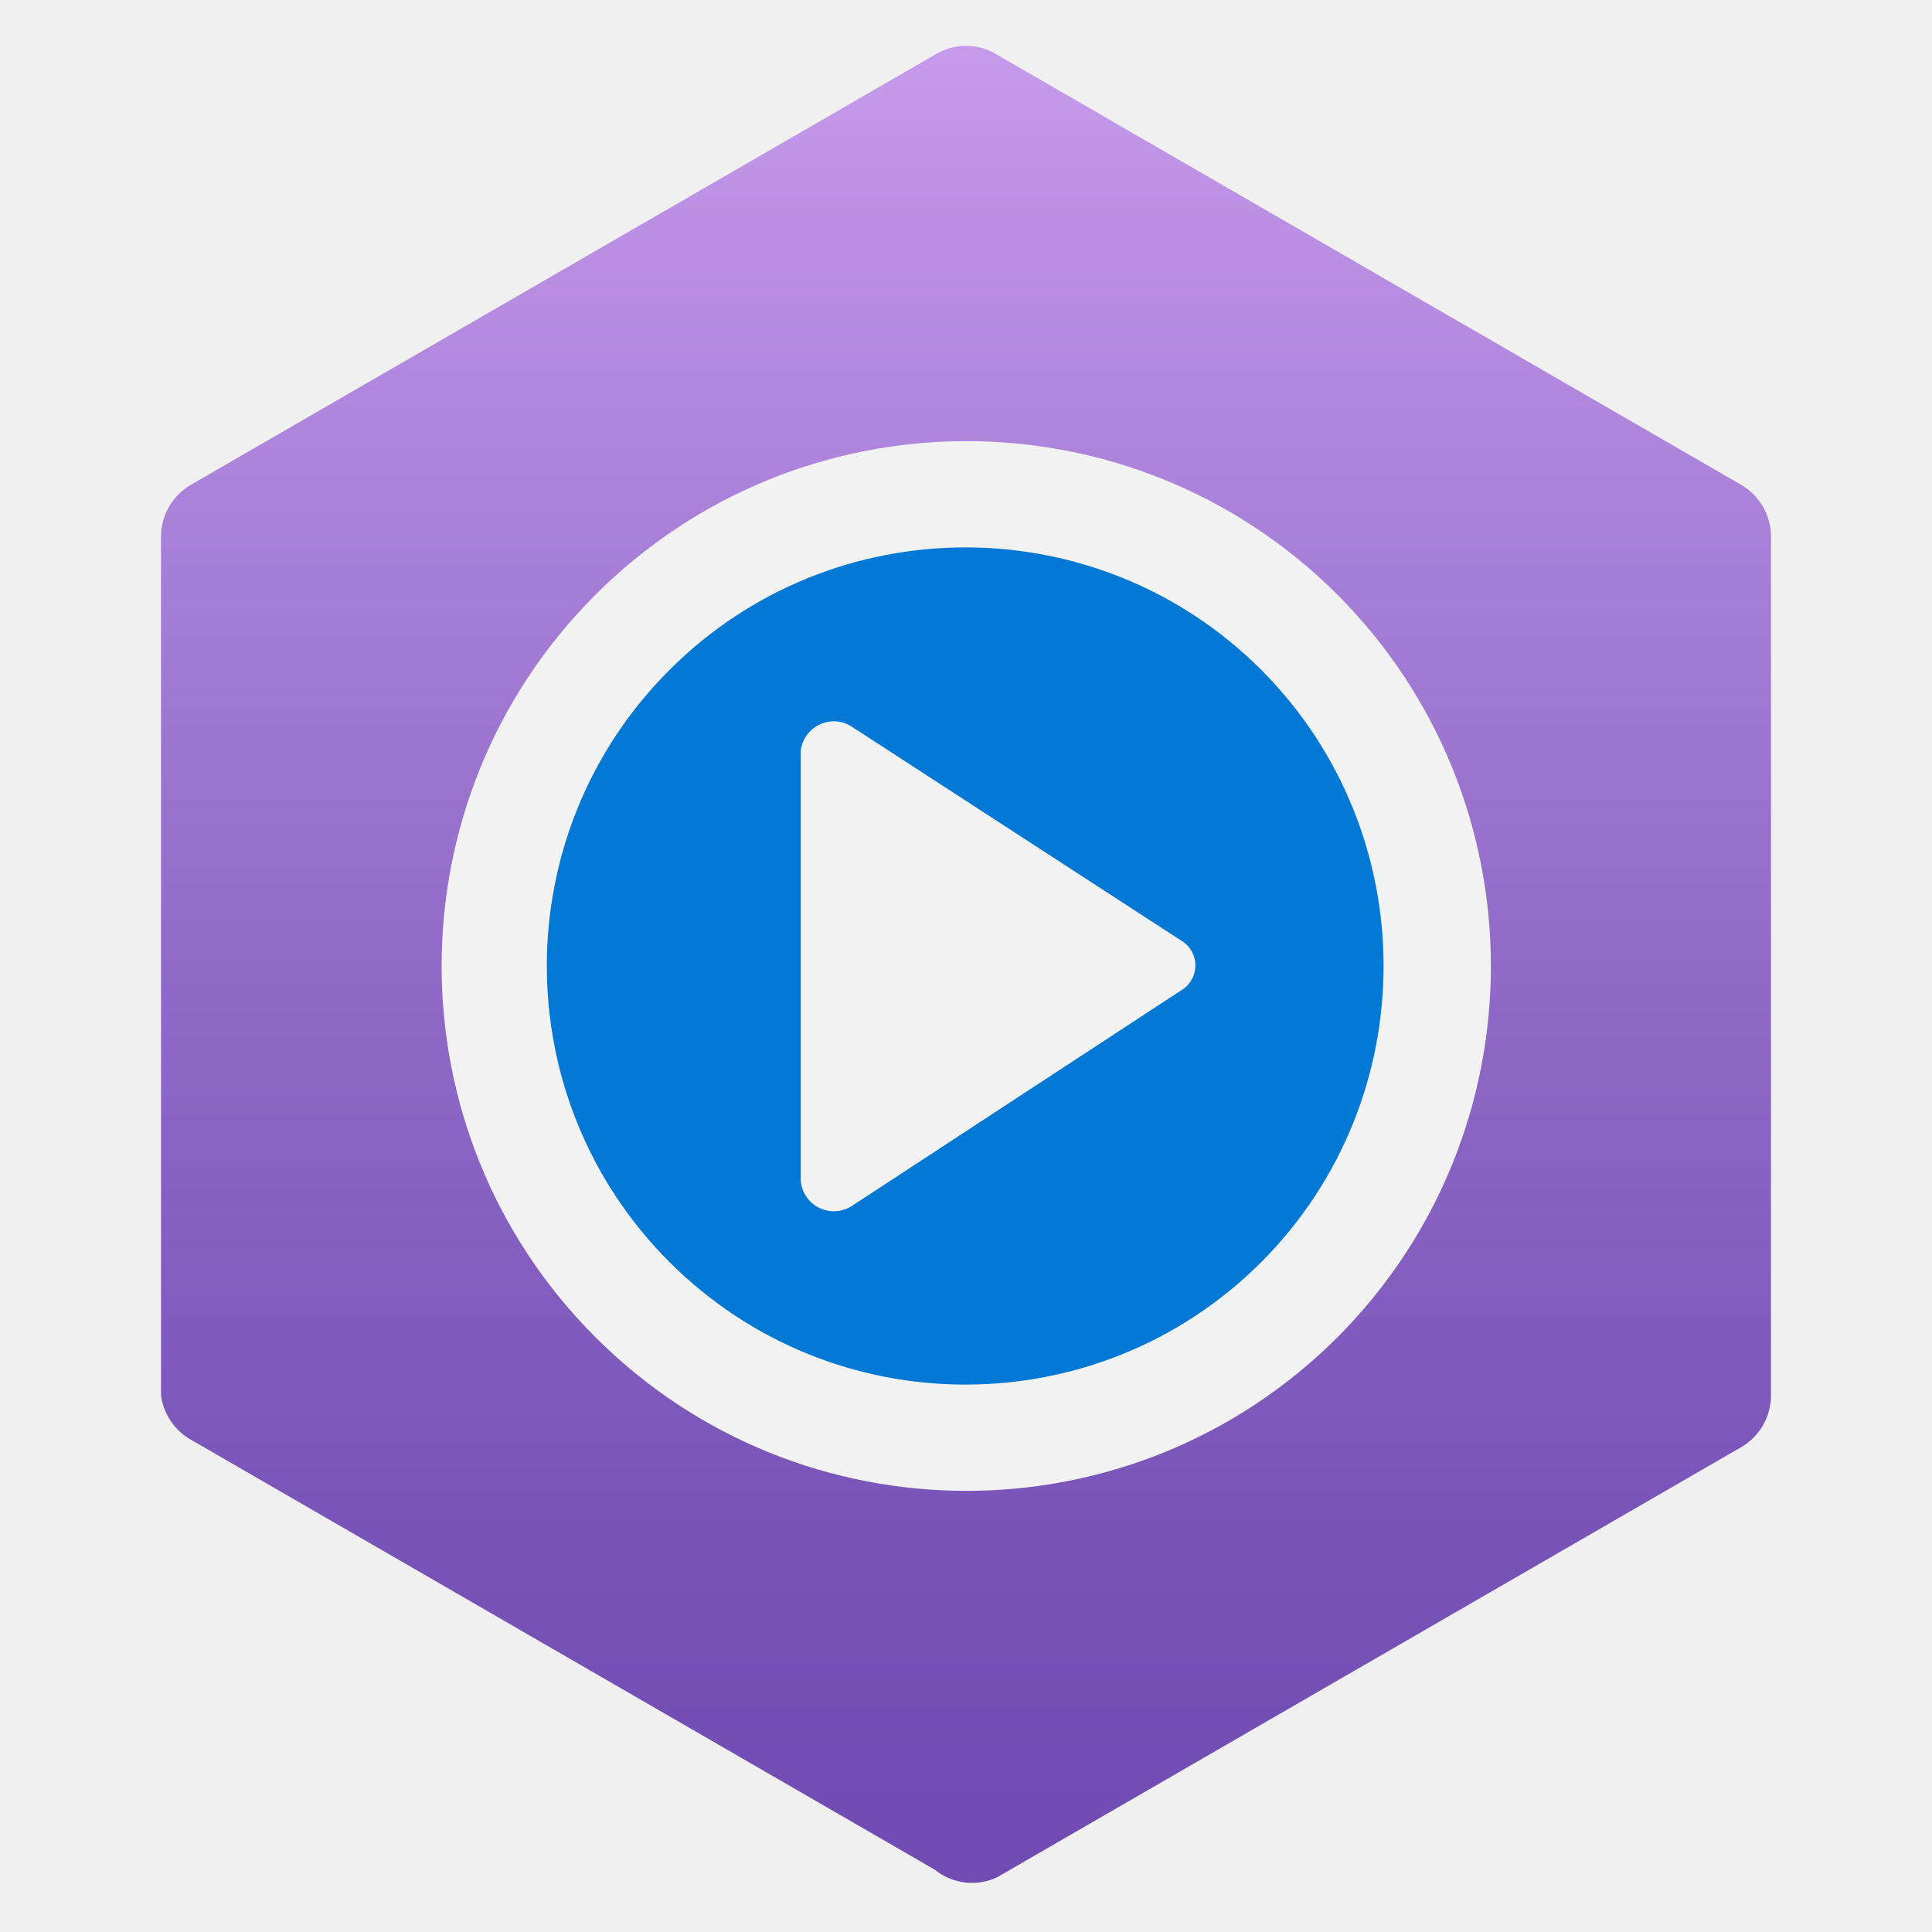
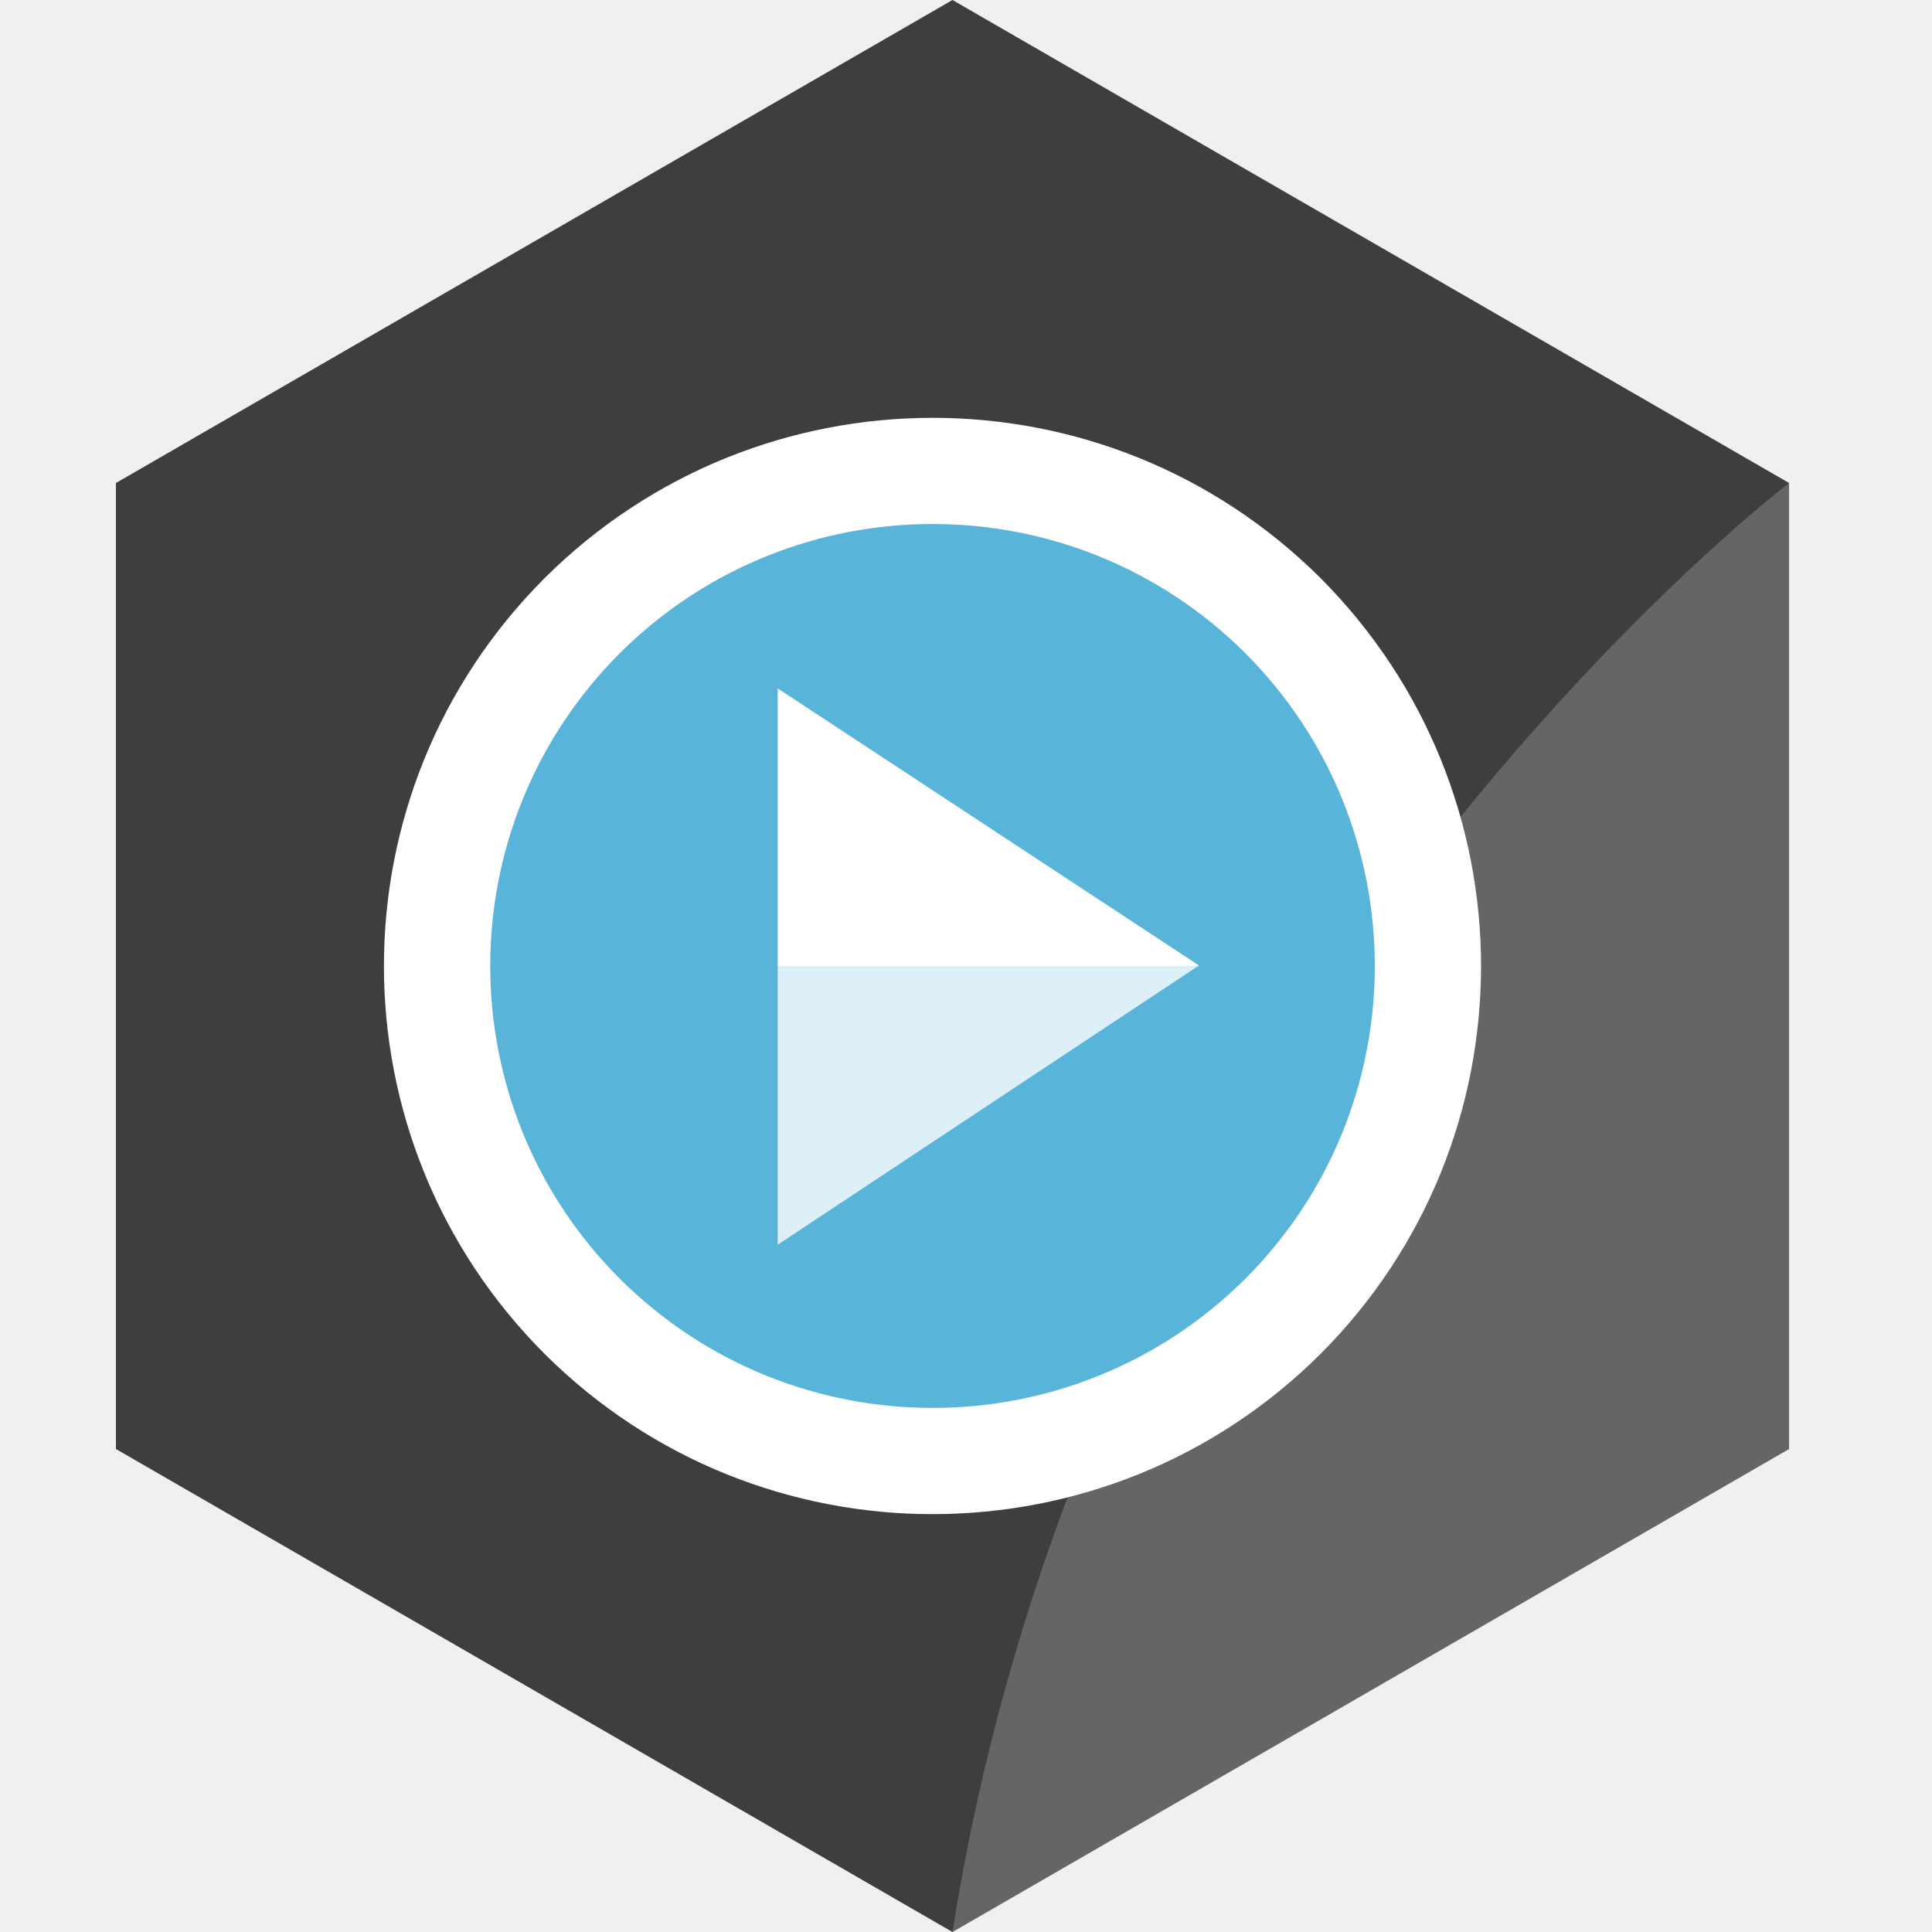
- <svg xmlns="http://www.w3.org/2000/svg" id="a6be23be-477a-4c62-b417-a9a9b8a63e06" data-name="fluent_icons" width="18" height="18" viewBox="0 0 18 18">
-   <defs>
-     <linearGradient id="beb32256-16ae-4a59-8a9d-6f85da267b9b" x1="9" y1="0.5" x2="9" y2="17.5" gradientUnits="userSpaceOnUse">
-       <stop offset="0" stop-color="#c69aeb" />
-       <stop offset="0.09" stop-color="#bb90e4" />
-       <stop offset="0.49" stop-color="#926bc9" />
-       <stop offset="0.81" stop-color="#7854b8" />
-       <stop offset="1" stop-color="#6f4bb2" />
-     </linearGradient>
-   </defs>
-   <path d="M8.71,17.42l-6.92-4A.56.56,0,0,1,1.5,13V5a.56.56,0,0,1,.29-.49l6.92-4a.55.55,0,0,1,.58,0l6.92,4A.56.56,0,0,1,16.5,5V13a.56.56,0,0,1-.29.49l-6.92,4A.55.55,0,0,1,8.71,17.42Z" fill="url(#beb32256-16ae-4a59-8a9d-6f85da267b9b)" />
-   <path d="M12.46,5.54a4.89,4.89,0,1,0,0,6.92,4.9,4.9,0,0,0,0-6.92" fill="#f2f2f2" />
-   <path d="M11.75,6.24a3.9,3.9,0,1,0,0,5.52,3.91,3.91,0,0,0,0-5.52" fill="#0078d4" />
-   <path d="M11,9.23a.27.27,0,0,0,0-.47l-3.08-2A.31.31,0,0,0,7.46,7v4a.31.31,0,0,0,.47.24Z" fill="#f2f2f2" />
+ <svg xmlns="http://www.w3.org/2000/svg" id="media-services" viewBox="0 0 50 50">
+   <polygon fill="#3E3E3E" points="24.65,50 3,37.5 3,12.5 24.65,0 46.301,12.5 46.301,37.5 " />
+   <path opacity="0.2" fill="#FFFFFF" d="M24.651,50L46.3,37.5v-25C46.3,12.5,28.413,26.12,24.651,50" />
+   <path fill="#FFFFFF" d="M34.172,14.958c-5.55-5.526-14.518-5.526-20.074,0c-5.549,5.549-5.549,14.535,0,20.084 c5.549,5.525,14.524,5.525,20.074,0C39.715,29.497,39.715,20.511,34.172,14.958" />
+   <path fill="#59B4D9" d="M32.227,16.903c-4.474-4.456-11.705-4.456-16.185,0c-4.473,4.474-4.473,11.719,0,16.192 c4.475,4.456,11.711,4.456,16.185,0C36.697,28.626,36.697,21.38,32.227,16.903" />
+   <polygon fill="#FFFFFF" points="31.029,24.986 20.127,17.816 20.127,25.015 30.986,25.015 " />
+   <polygon opacity="0.8" fill="#FFFFFF" points="30.986,25.015 20.127,25.015 20.127,32.213 " />
</svg>
